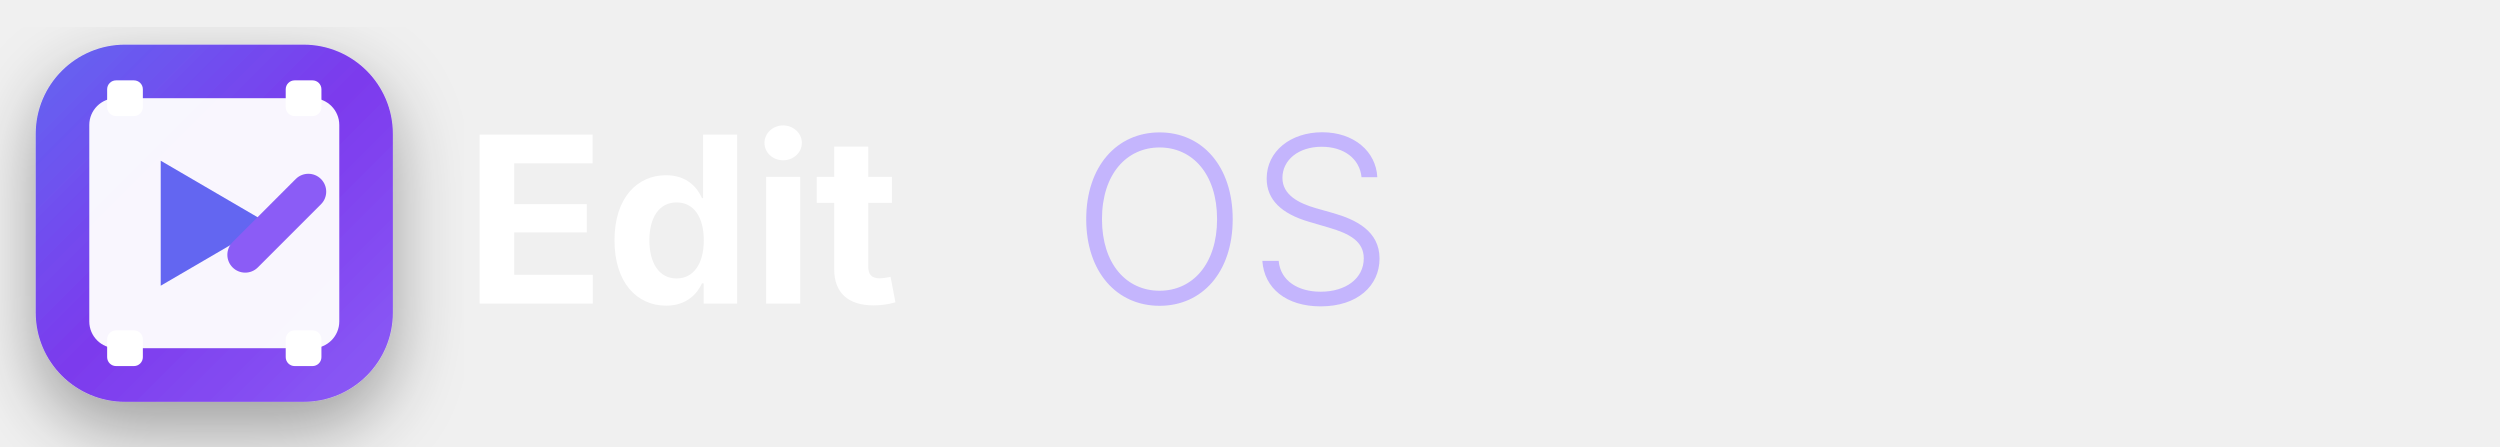
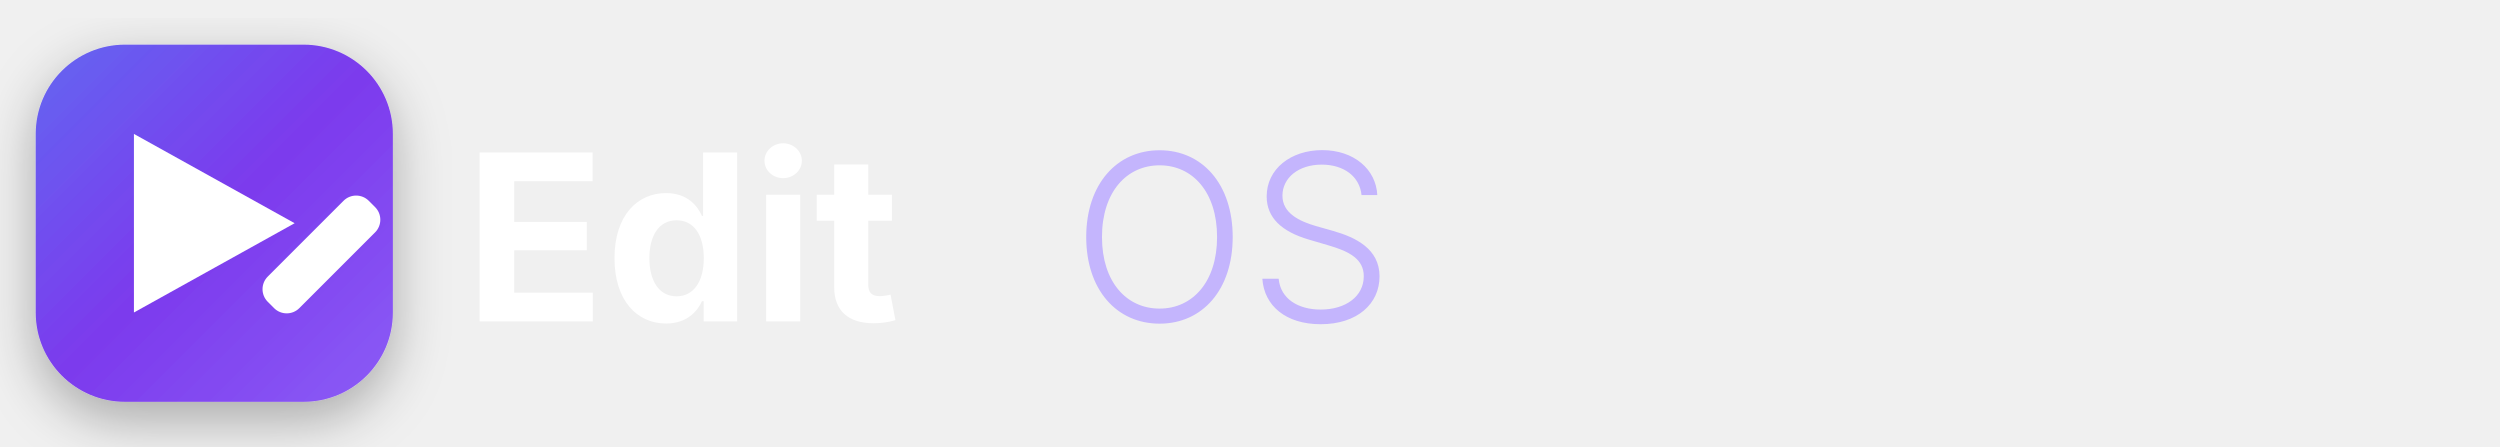
<svg xmlns="http://www.w3.org/2000/svg" viewBox="0 0 280 50" width="280" height="50">
  <defs>
    <linearGradient id="bgGrad" x1="0%" y1="0%" x2="100%" y2="100%">
      <stop offset="0%" style="stop-color:#6366F1" />
      <stop offset="50%" style="stop-color:#7C3AED" />
      <stop offset="100%" style="stop-color:#8B5CF6" />
    </linearGradient>
-     <filter id="glow">
-       <feDropShadow dx="0" dy="2" stdDeviation="4" flood-color="#6366F1" flood-opacity="0.5" />
-     </filter>
    <filter id="shadow" x="-20%" y="-20%" width="140%" height="140%">
-       <feDropShadow dx="0" dy="3" stdDeviation="4" flood-color="#000000" flood-opacity="0.35" />
+       <feDropShadow dx="0" dy="2" stdDeviation="3" flood-color="#000000" flood-opacity="0.3" />
    </filter>
  </defs>
  <rect x="4" y="5" width="40" height="40" rx="10" fill="url(#bgGrad)" filter="url(#shadow)" />
-   <rect x="10" y="11" width="28" height="28" rx="3" fill="white" opacity="0.95" />
-   <rect x="12" y="9" width="4" height="4" rx="1" fill="white" />
-   <rect x="12" y="37" width="4" height="4" rx="1" fill="white" />
-   <rect x="32" y="9" width="4" height="4" rx="1" fill="white" />
-   <rect x="32" y="37" width="4" height="4" rx="1" fill="white" />
-   <polygon points="18,18 18,32 30,25" fill="#6366F1" />
-   <rect x="24" y="23" width="14" height="4" rx="2" fill="#8B5CF6" transform="rotate(-45 31 25)" />
-   <text x="52" y="34" font-family="system-ui, -apple-system, sans-serif" font-size="26" font-weight="700" fill="#FFFFFF">Edit</text>
-   <text x="120" y="34" font-family="system-ui, -apple-system, sans-serif" font-size="26" font-weight="300" fill="#C4B5FD">OS</text>
+   <polygon points="15,15 15,35 33,25" fill="white" />
+   <rect x="28" y="26" width="16" height="5" rx="2" fill="white" transform="rotate(-45 36 28.5)" />
+   <text x="52" y="36" font-family="system-ui, -apple-system, sans-serif" font-size="26" font-weight="700" fill="#FFFFFF">Edit</text>
+   <text x="120" y="36" font-family="system-ui, -apple-system, sans-serif" font-size="26" font-weight="300" fill="#C4B5FD">OS</text>
</svg>
